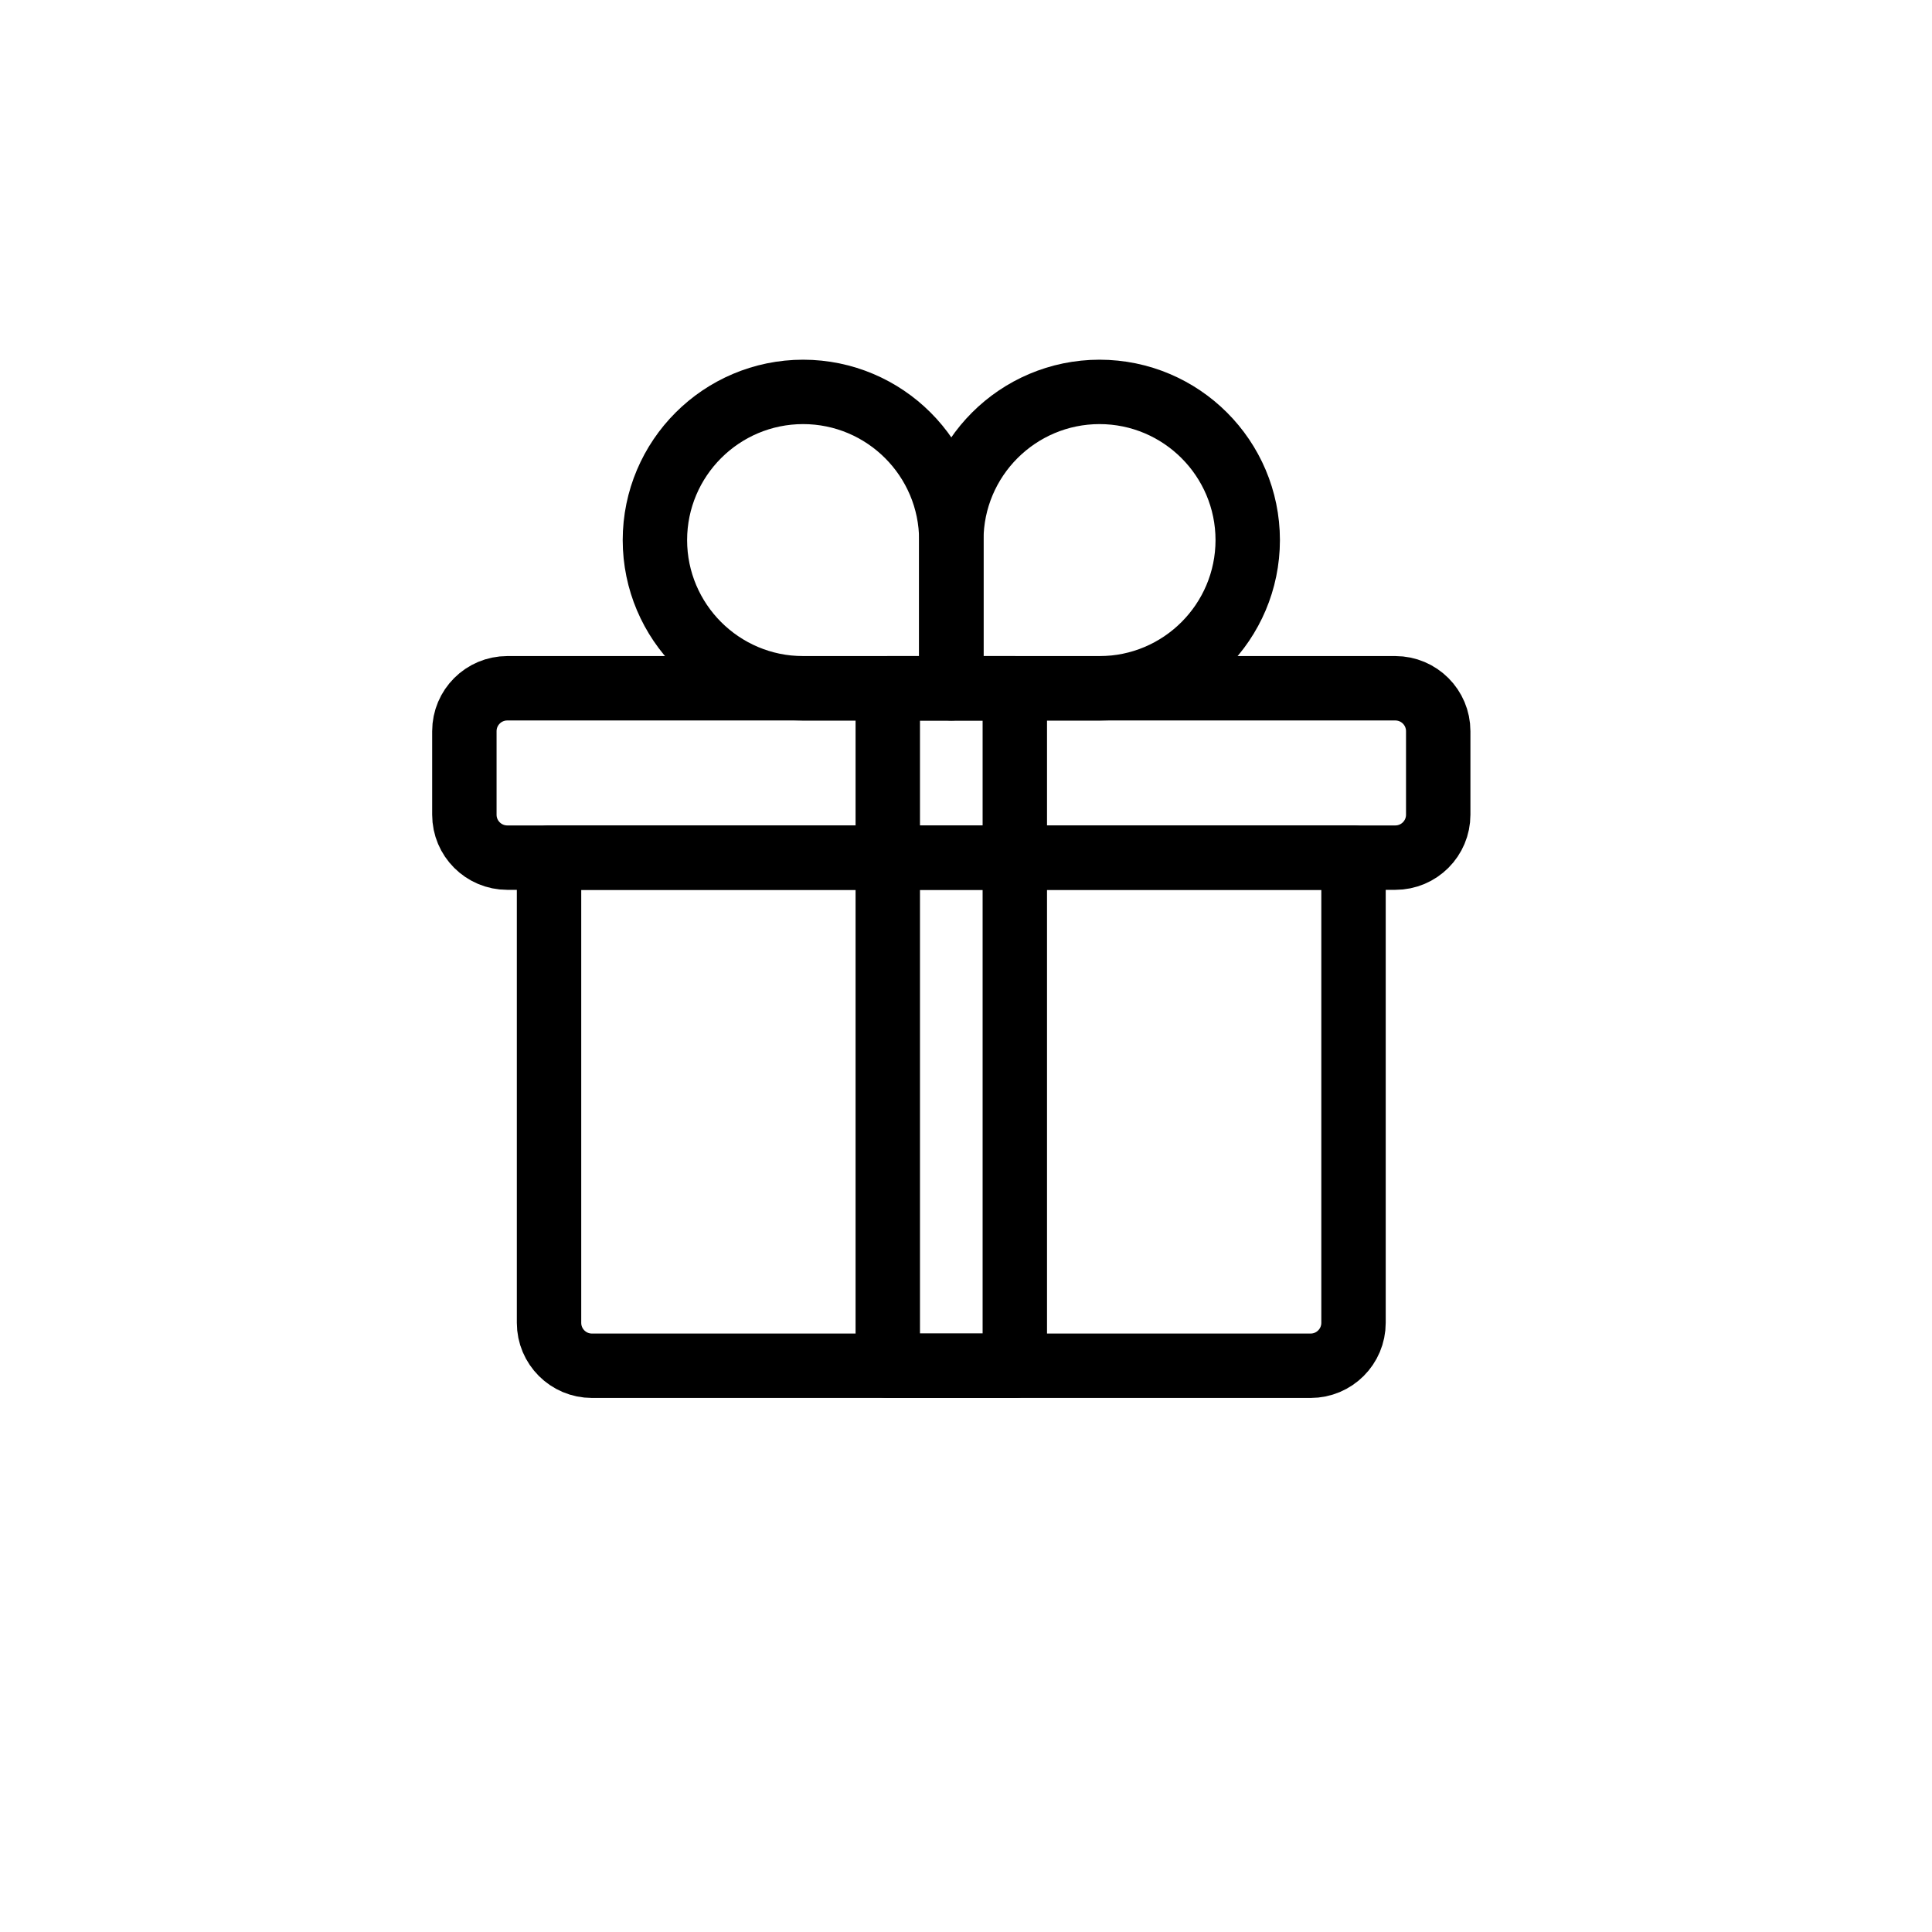
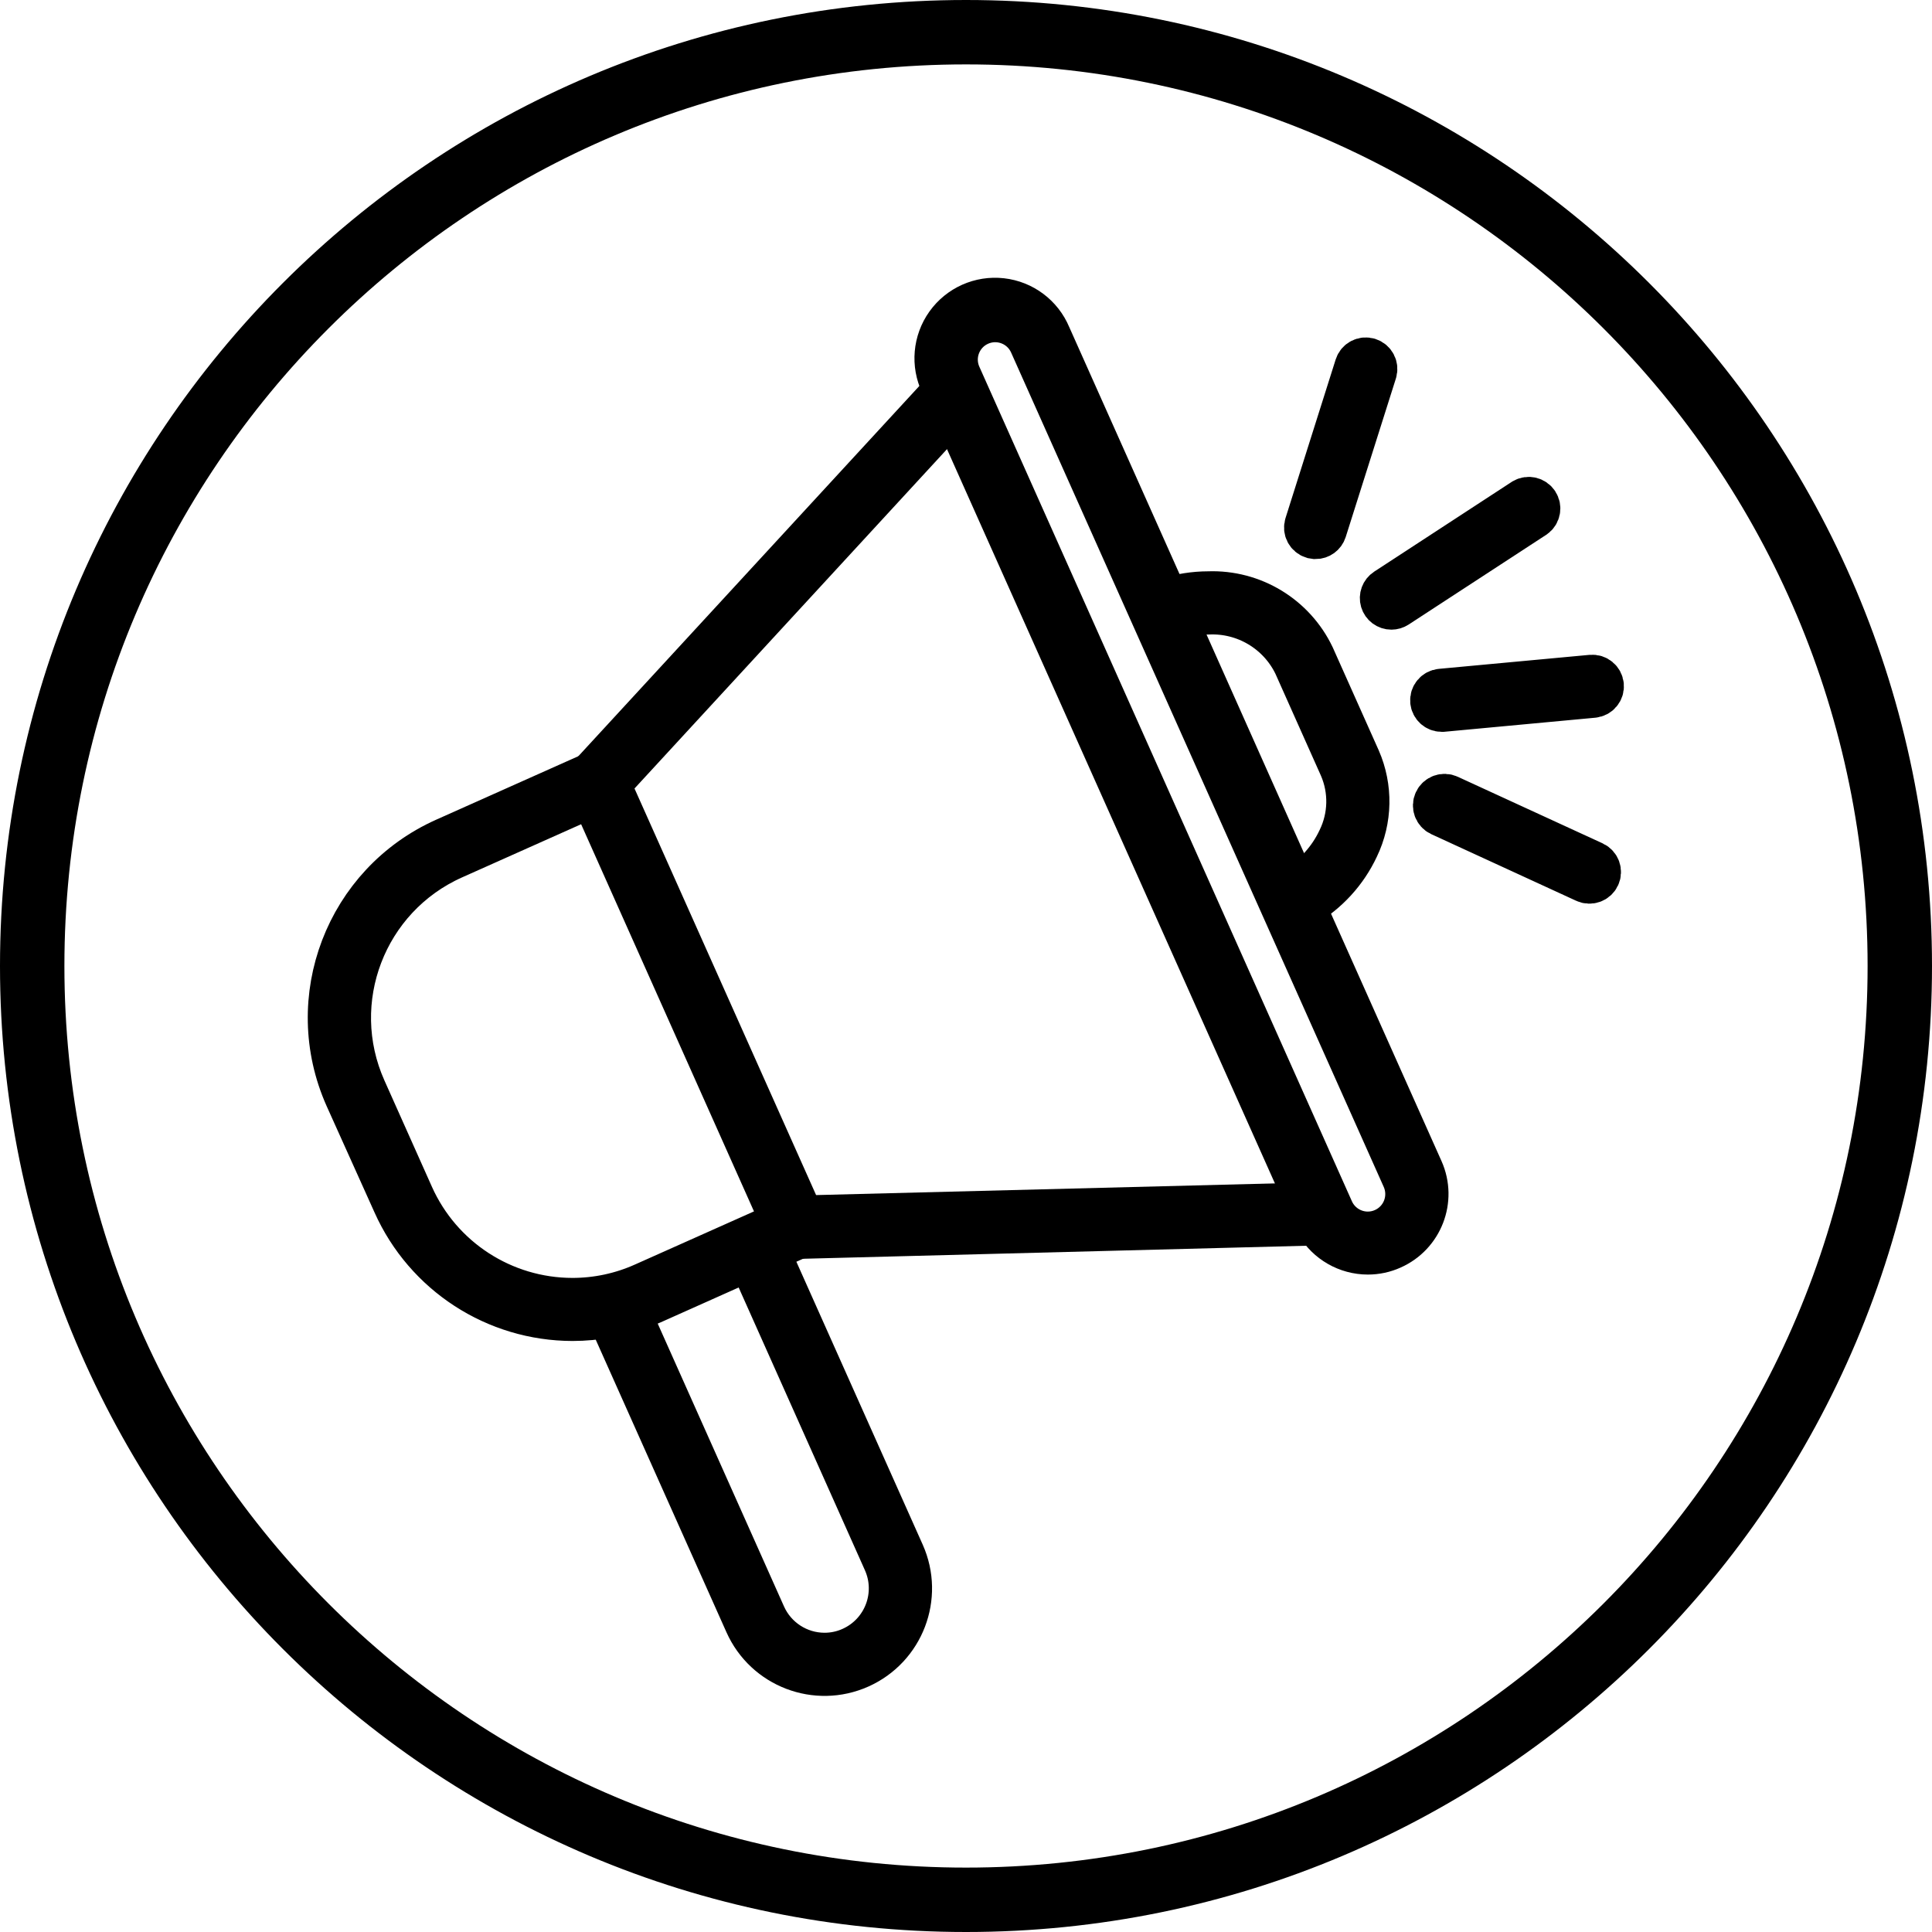
- <svg xmlns="http://www.w3.org/2000/svg" width="45" height="45" viewBox="0 0 45 45" version="1.1" id="svg26">
-   <defs id="defs4">
-     <style id="style2">.a,.b{fill:none;}.b{stroke:#000;stroke-linecap:round;stroke-linejoin:round;stroke-width:1.5px;}.c,.d{stroke:none;}.d{fill:#000;}</style>
+ <svg xmlns="http://www.w3.org/2000/svg" width="45" height="45" viewBox="0 0 45 45">
+   <defs>
+     <style>.a,.d{fill:none;}.a,.b{stroke:#000;}.a{stroke-width:1.5px;}.c{stroke:none;}</style>
  </defs>
-   <g transform="translate(-50 -921)" id="g24">
-     <g transform="translate(60.816 930.128)" id="g22">
-       <path class="b" d="M0,0H18.738a0,0,0,0,1,0,0V10.835a1,1,0,0,1-1,1H1a1,1,0,0,1-1-1V0A0,0,0,0,1,0,0Z" transform="translate(1.972 10.848)" id="path12" />
-       <rect class="b" width="22.683" height="3.945" rx="1" transform="translate(0 6.903)" id="rect14" />
-       <rect class="b" width="2.959" height="15.78" transform="translate(9.862 6.903)" id="rect16" />
-       <path class="b" d="M-913.16,736.171a3.456,3.456,0,0,0,3.452-3.452,3.456,3.456,0,0,0-3.452-3.452,3.456,3.456,0,0,0-3.452,3.452v3.452h3.452" transform="translate(927.954 -729.267)" id="path18" />
-       <path class="b" d="M-920.16,736.171h3.452v-3.452a3.456,3.456,0,0,0-3.452-3.452,3.456,3.456,0,0,0-3.452,3.452,3.456,3.456,0,0,0,3.452,3.452" transform="translate(928.05 -729.267)" id="path20" />
+   <g transform="translate(-51 -424)">
+     <g class="a" transform="translate(51 424)">
+       <circle class="c" cx="22.5" cy="22.5" r="22.5" />
+       <circle class="d" cx="22.5" cy="22.5" r="21.75" />
+     </g>
+     <g transform="translate(-781.426 243.223)">
+       <path class="b" d="M940,516.958l3.147,7.048a1.534,1.534,0,0,1-.774,2.024,1.517,1.517,0,0,1-.624.134,1.536,1.536,0,0,1-1.4-.908l-3.163-7.084a4.428,4.428,0,0,1-.465.114l3.2,7.162a2,2,0,1,0,3.658-1.633l-3.148-7.049Z" transform="translate(-90.118 -306.857)" />
+       <path class="b" d="M1130.245,289.584a2.708,2.708,0,0,1,.77-.114,2.135,2.135,0,0,1,2.014,1.2l1.068,2.392a2.007,2.007,0,0,1-.037,1.673,2.6,2.6,0,0,1-1.012,1.125l.193.434a3.091,3.091,0,0,0,1.247-1.363,2.472,2.472,0,0,0,.038-2.061l-1.069-2.393a2.6,2.6,0,0,0-2.443-1.479,3.2,3.2,0,0,0-.964.151Z" transform="translate(-270.444 -94.414)" />
+       <path class="b" d="M841.605,361.746a4.559,4.559,0,0,0,4.158,2.7h0a4.483,4.483,0,0,0,.836-.079,4.414,4.414,0,0,0,.465-.114,4.545,4.545,0,0,0,.552-.2l2.262-1.011.43-.192.7-.312h-.053a.235.235,0,0,1-.215-.14l-.1-.214-3.219,1.437a4.053,4.053,0,0,1-1.662.356h0a4.089,4.089,0,0,1-3.729-2.418l-1.107-2.478a4.081,4.081,0,0,1,2.063-5.39l3.22-1.438-.1-.215a.234.234,0,0,1,.042-.255l.033-.037-3.39,1.514a4.552,4.552,0,0,0-2.3,6.012Z" transform="translate(0 -152.935)" />
+       <path class="b" d="M929.21,228.126l.1.215,4.434,9.931.1.214a.235.235,0,0,0,.215.14h.053l12.09-.313a1.411,1.411,0,0,1-.07-.134l-.147-.331-11.775.3-4.5-10.075,8.021-8.71-.209-.468-8.231,8.937-.033.037A.234.234,0,0,0,929.21,228.126Z" transform="translate(-83.096 -29.027)" />
+       <path class="b" d="M1050.526,190.338l8.253,18.48.147.331a1.408,1.408,0,0,0,.07.134,1.377,1.377,0,0,0,1.187.681,1.355,1.355,0,0,0,.56-.12,1.377,1.377,0,0,0,.7-1.817l-2.744-6.145-.193-.434-2.8-6.277-.194-.434-2.744-6.145a1.376,1.376,0,1,0-2.512,1.122l.069.156Zm.151-.816a.905.905,0,1,1,1.653-.738l8.679,19.434a.907.907,0,0,1-.458,1.2.9.9,0,0,1-.368.079.906.906,0,0,1-.828-.536Z" transform="translate(-195.897)" />
+       <path class="b" d="M1178.177,212.2l.071.011a.235.235,0,0,0,.224-.163l1.169-3.693a.235.235,0,0,0-.449-.142l-1.168,3.693A.234.234,0,0,0,1178.177,212.2Z" transform="translate(-315.179 -18.912)" />
+       <path class="b" d="M1204.515,258.742a.237.237,0,0,0,.128-.038l3.21-2.094a.236.236,0,0,0-.257-.395l-3.21,2.095a.235.235,0,0,0,.129.432Z" transform="translate(-339.68 -63.799)" />
+       <path class="b" d="M1221.689,318.406a.235.235,0,0,0,.234.214h.022l3.509-.327a.235.235,0,0,0-.044-.468l-3.509.326A.235.235,0,0,0,1221.689,318.406Z" transform="translate(-355.917 -121.297)" />
+       <path class="b" d="M1223.031,359.127a.235.235,0,0,0-.2.428l3.374,1.551a.235.235,0,0,0,.2-.428Z" transform="translate(-356.859 -159.803)" />
    </g>
  </g>
</svg>
